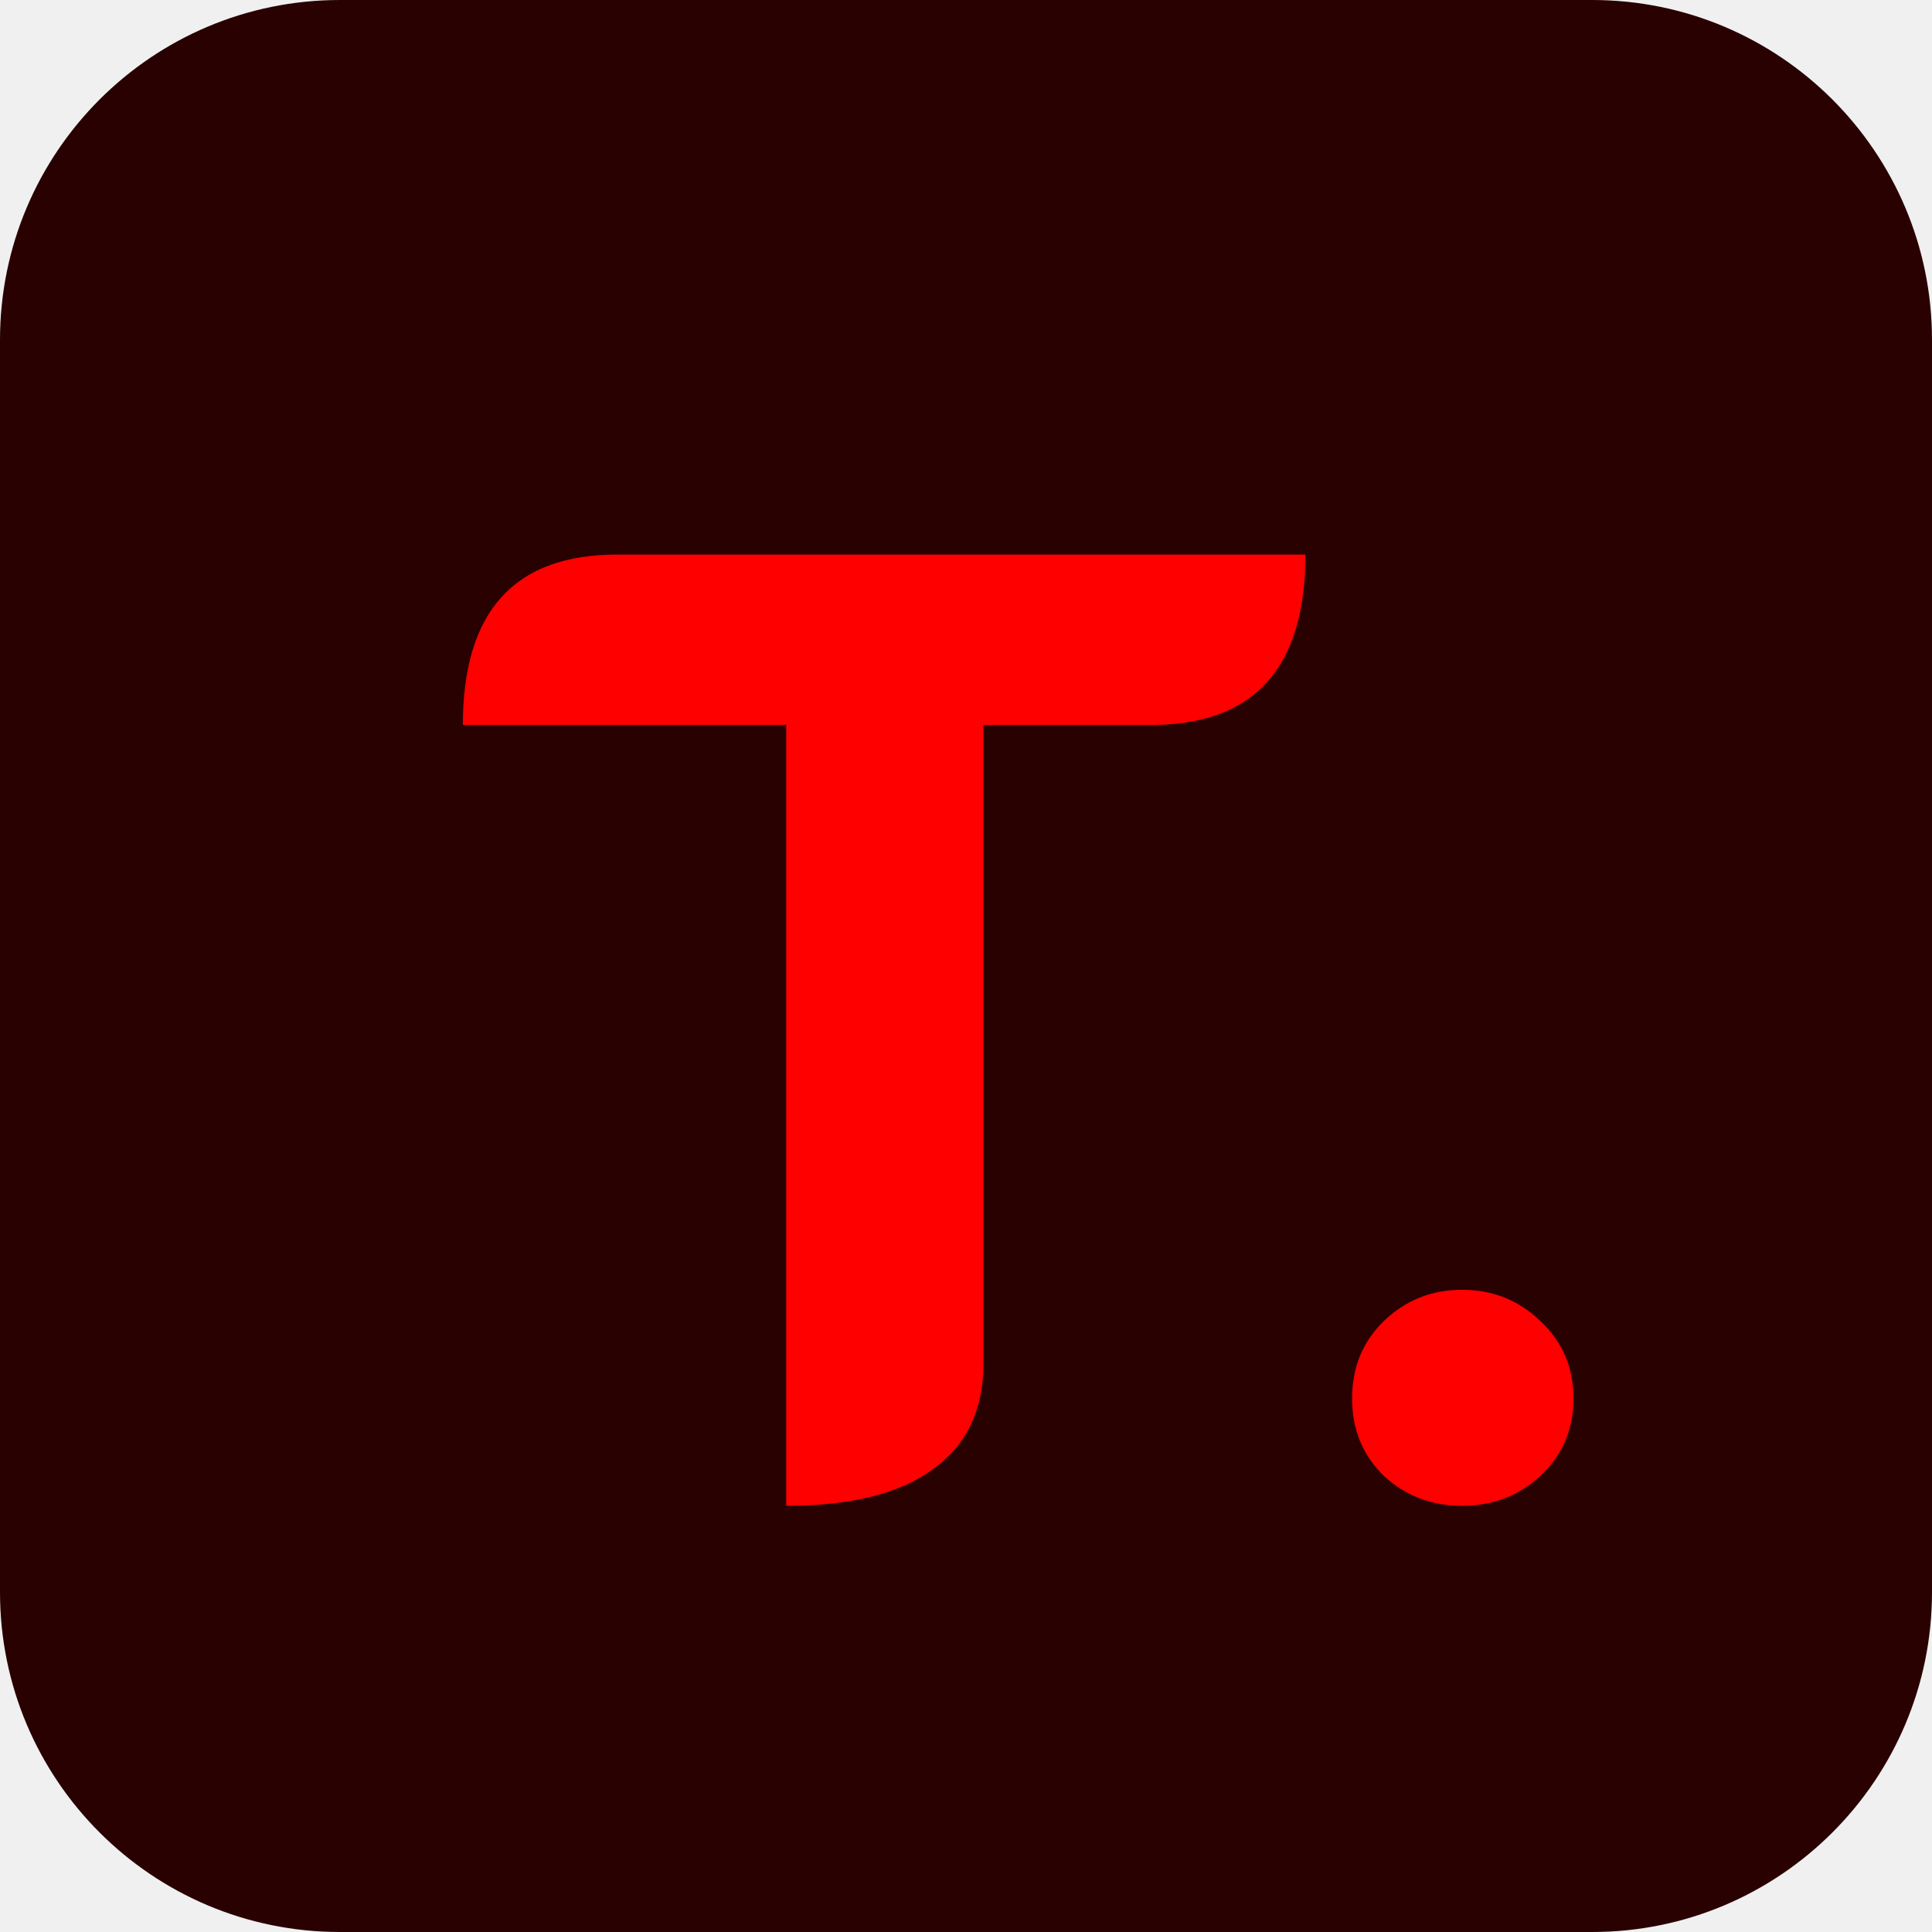
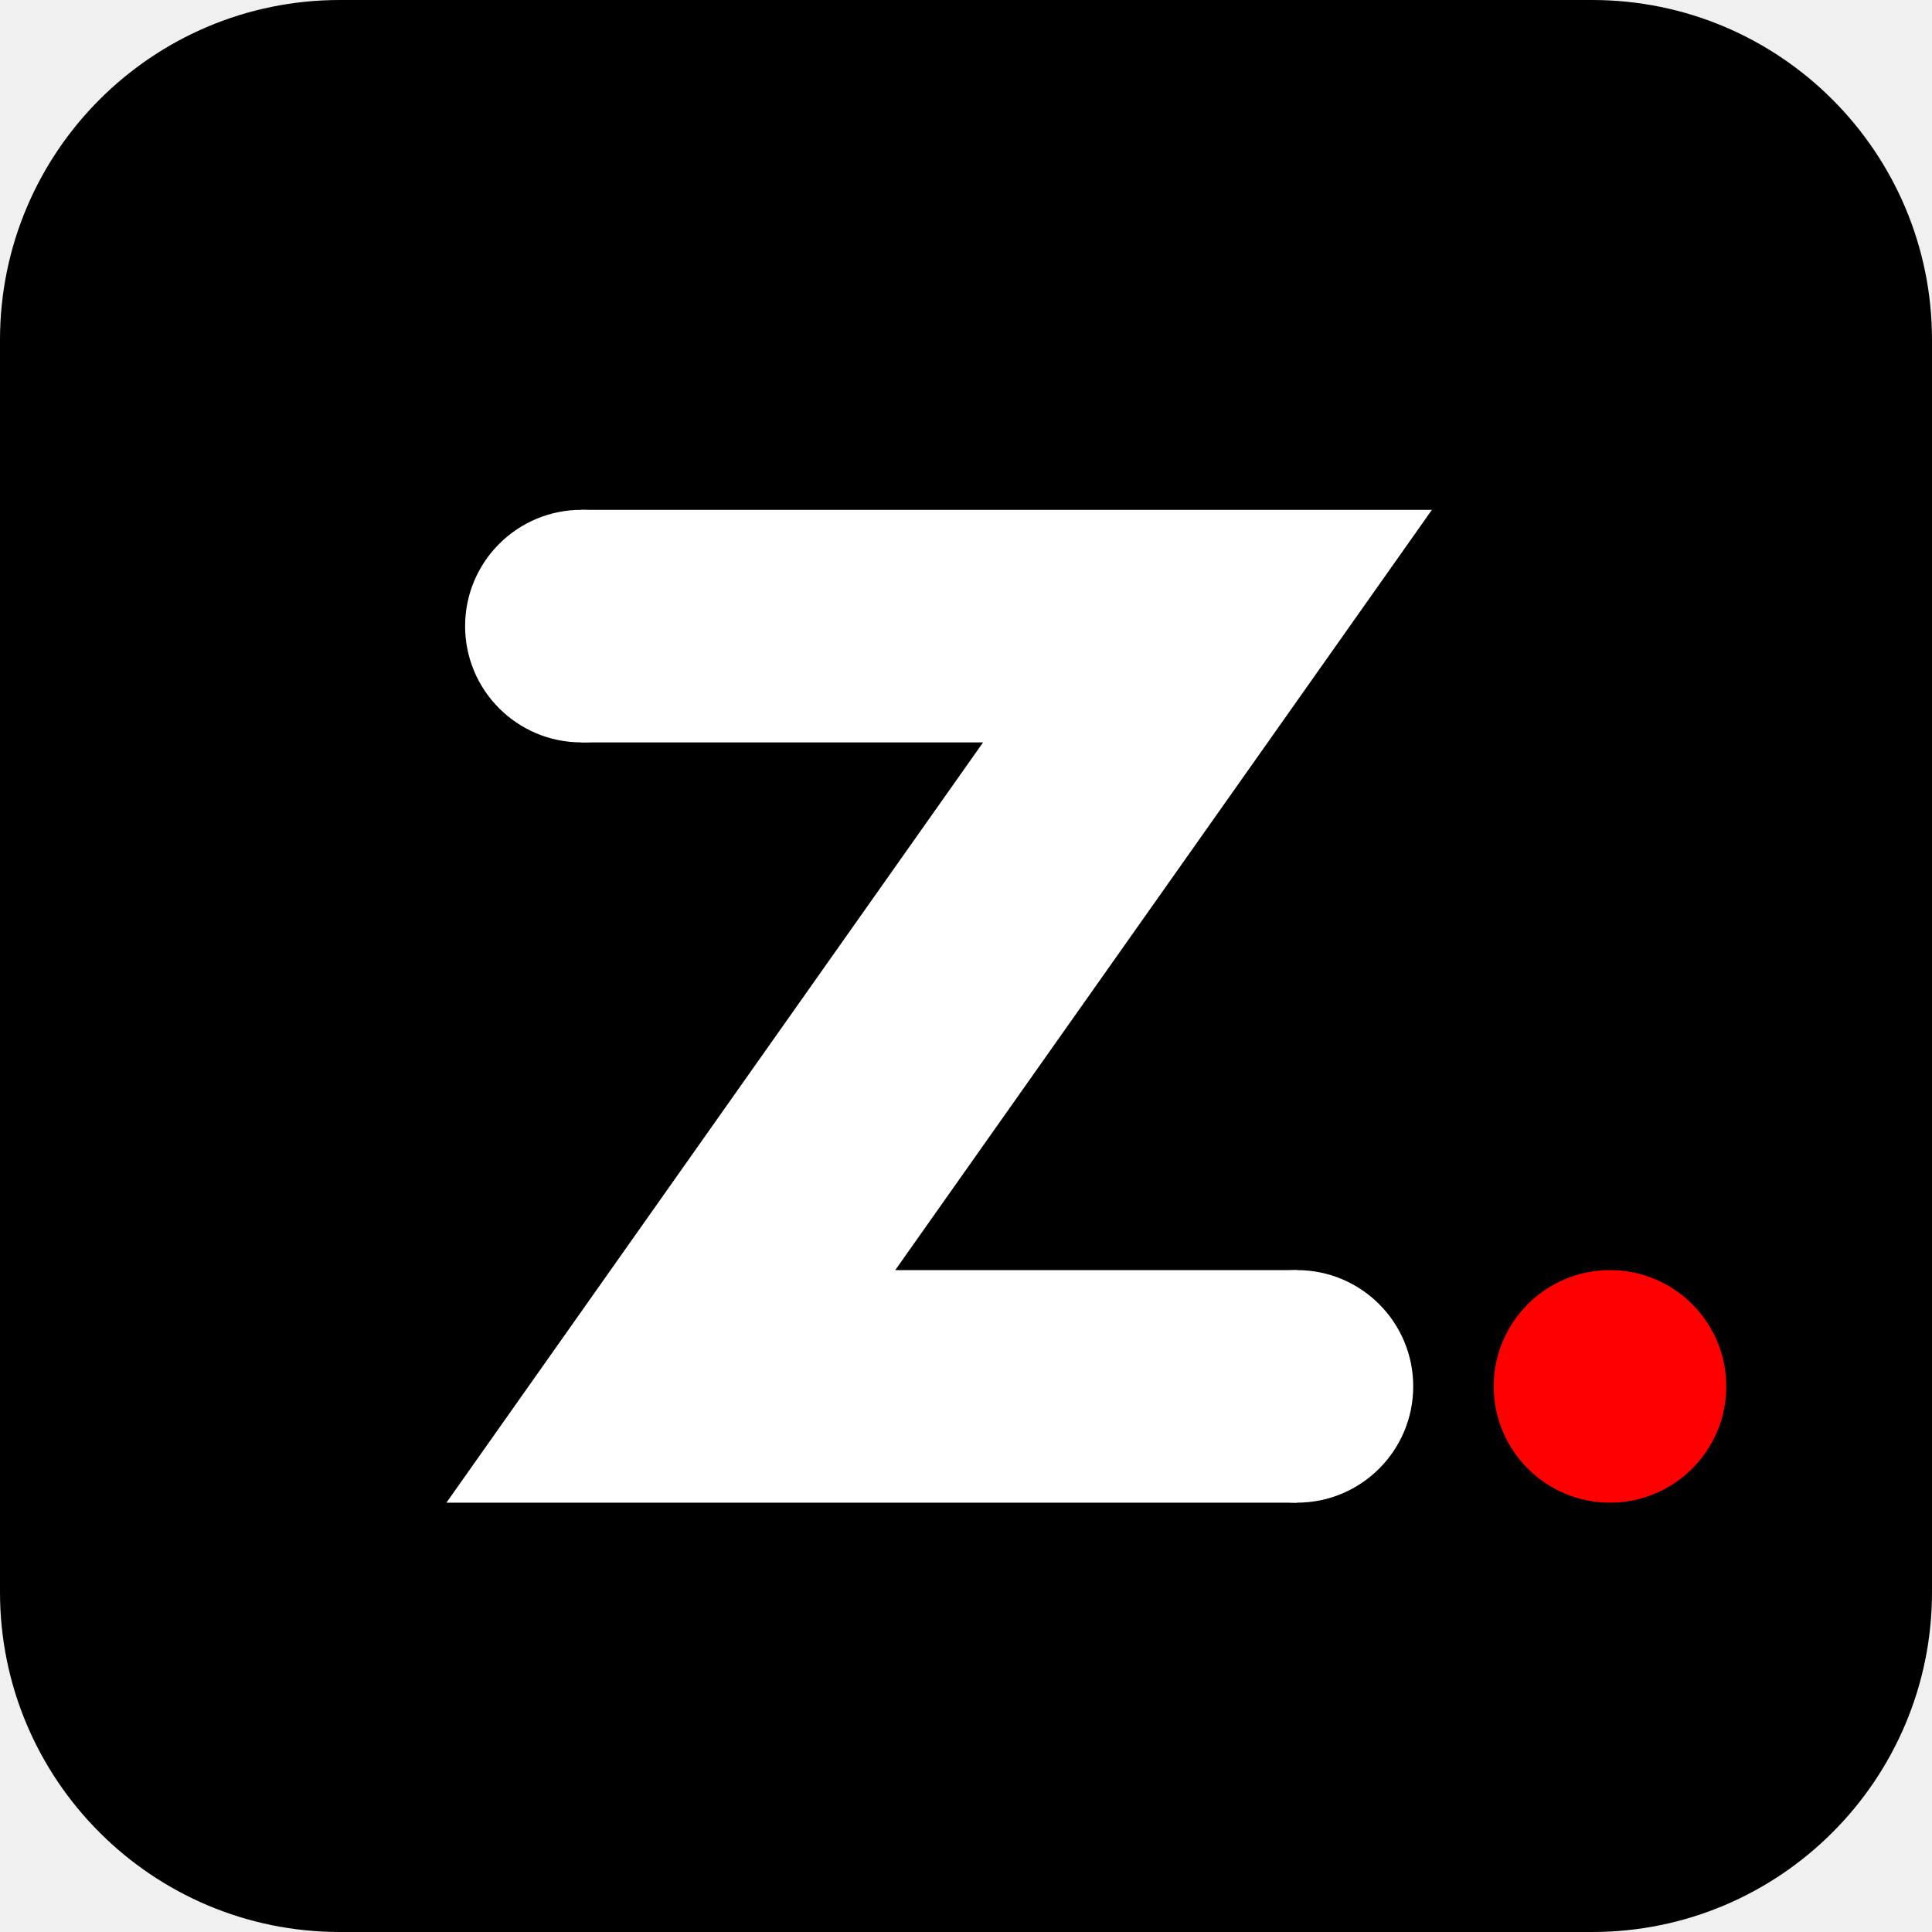
<svg xmlns="http://www.w3.org/2000/svg" width="216" height="216" viewBox="0 0 216 216" fill="none">
-   <rect width="216" height="216" rx="38" fill="#290101" />
-   <path d="M87.9 81.05H51.75C51.75 68.35 57.5 62 69 62H145.95C145.95 74.7 140.2 81.05 128.7 81.05H109.95V152.45C109.95 157.65 108.05 161.6 104.25 164.3C100.55 167 95.1 168.35 87.9 168.35V81.05ZM163.466 168.35C160.066 168.35 157.166 167.25 154.766 165.05C152.366 162.75 151.166 159.85 151.166 156.35C151.166 152.85 152.366 149.95 154.766 147.65C157.166 145.35 160.066 144.2 163.466 144.2C166.866 144.2 169.766 145.35 172.166 147.65C174.666 149.95 175.916 152.85 175.916 156.35C175.916 159.85 174.666 162.75 172.166 165.05C169.766 167.25 166.866 168.35 163.466 168.35Z" fill="#FF0000" />
+   <rect width="216" height="216" rx="38" fill="#000000" />
+   <g transform="translate(0, 10)">
+     <path d="M 65 60 L 135 60 L 75 145 L 145 145" stroke="#FFFFFF" stroke-width="26" stroke-linecap="butt" stroke-linejoin="miter" stroke-miterlimit="10" />
+     <circle cx="65" cy="60" r="13" fill="#FFFFFF" />
+     <circle cx="145" cy="145" r="13" fill="#FFFFFF" />
+   </g>
+   <circle cx="180" cy="155" r="13" fill="#FF0000" />
</svg>
